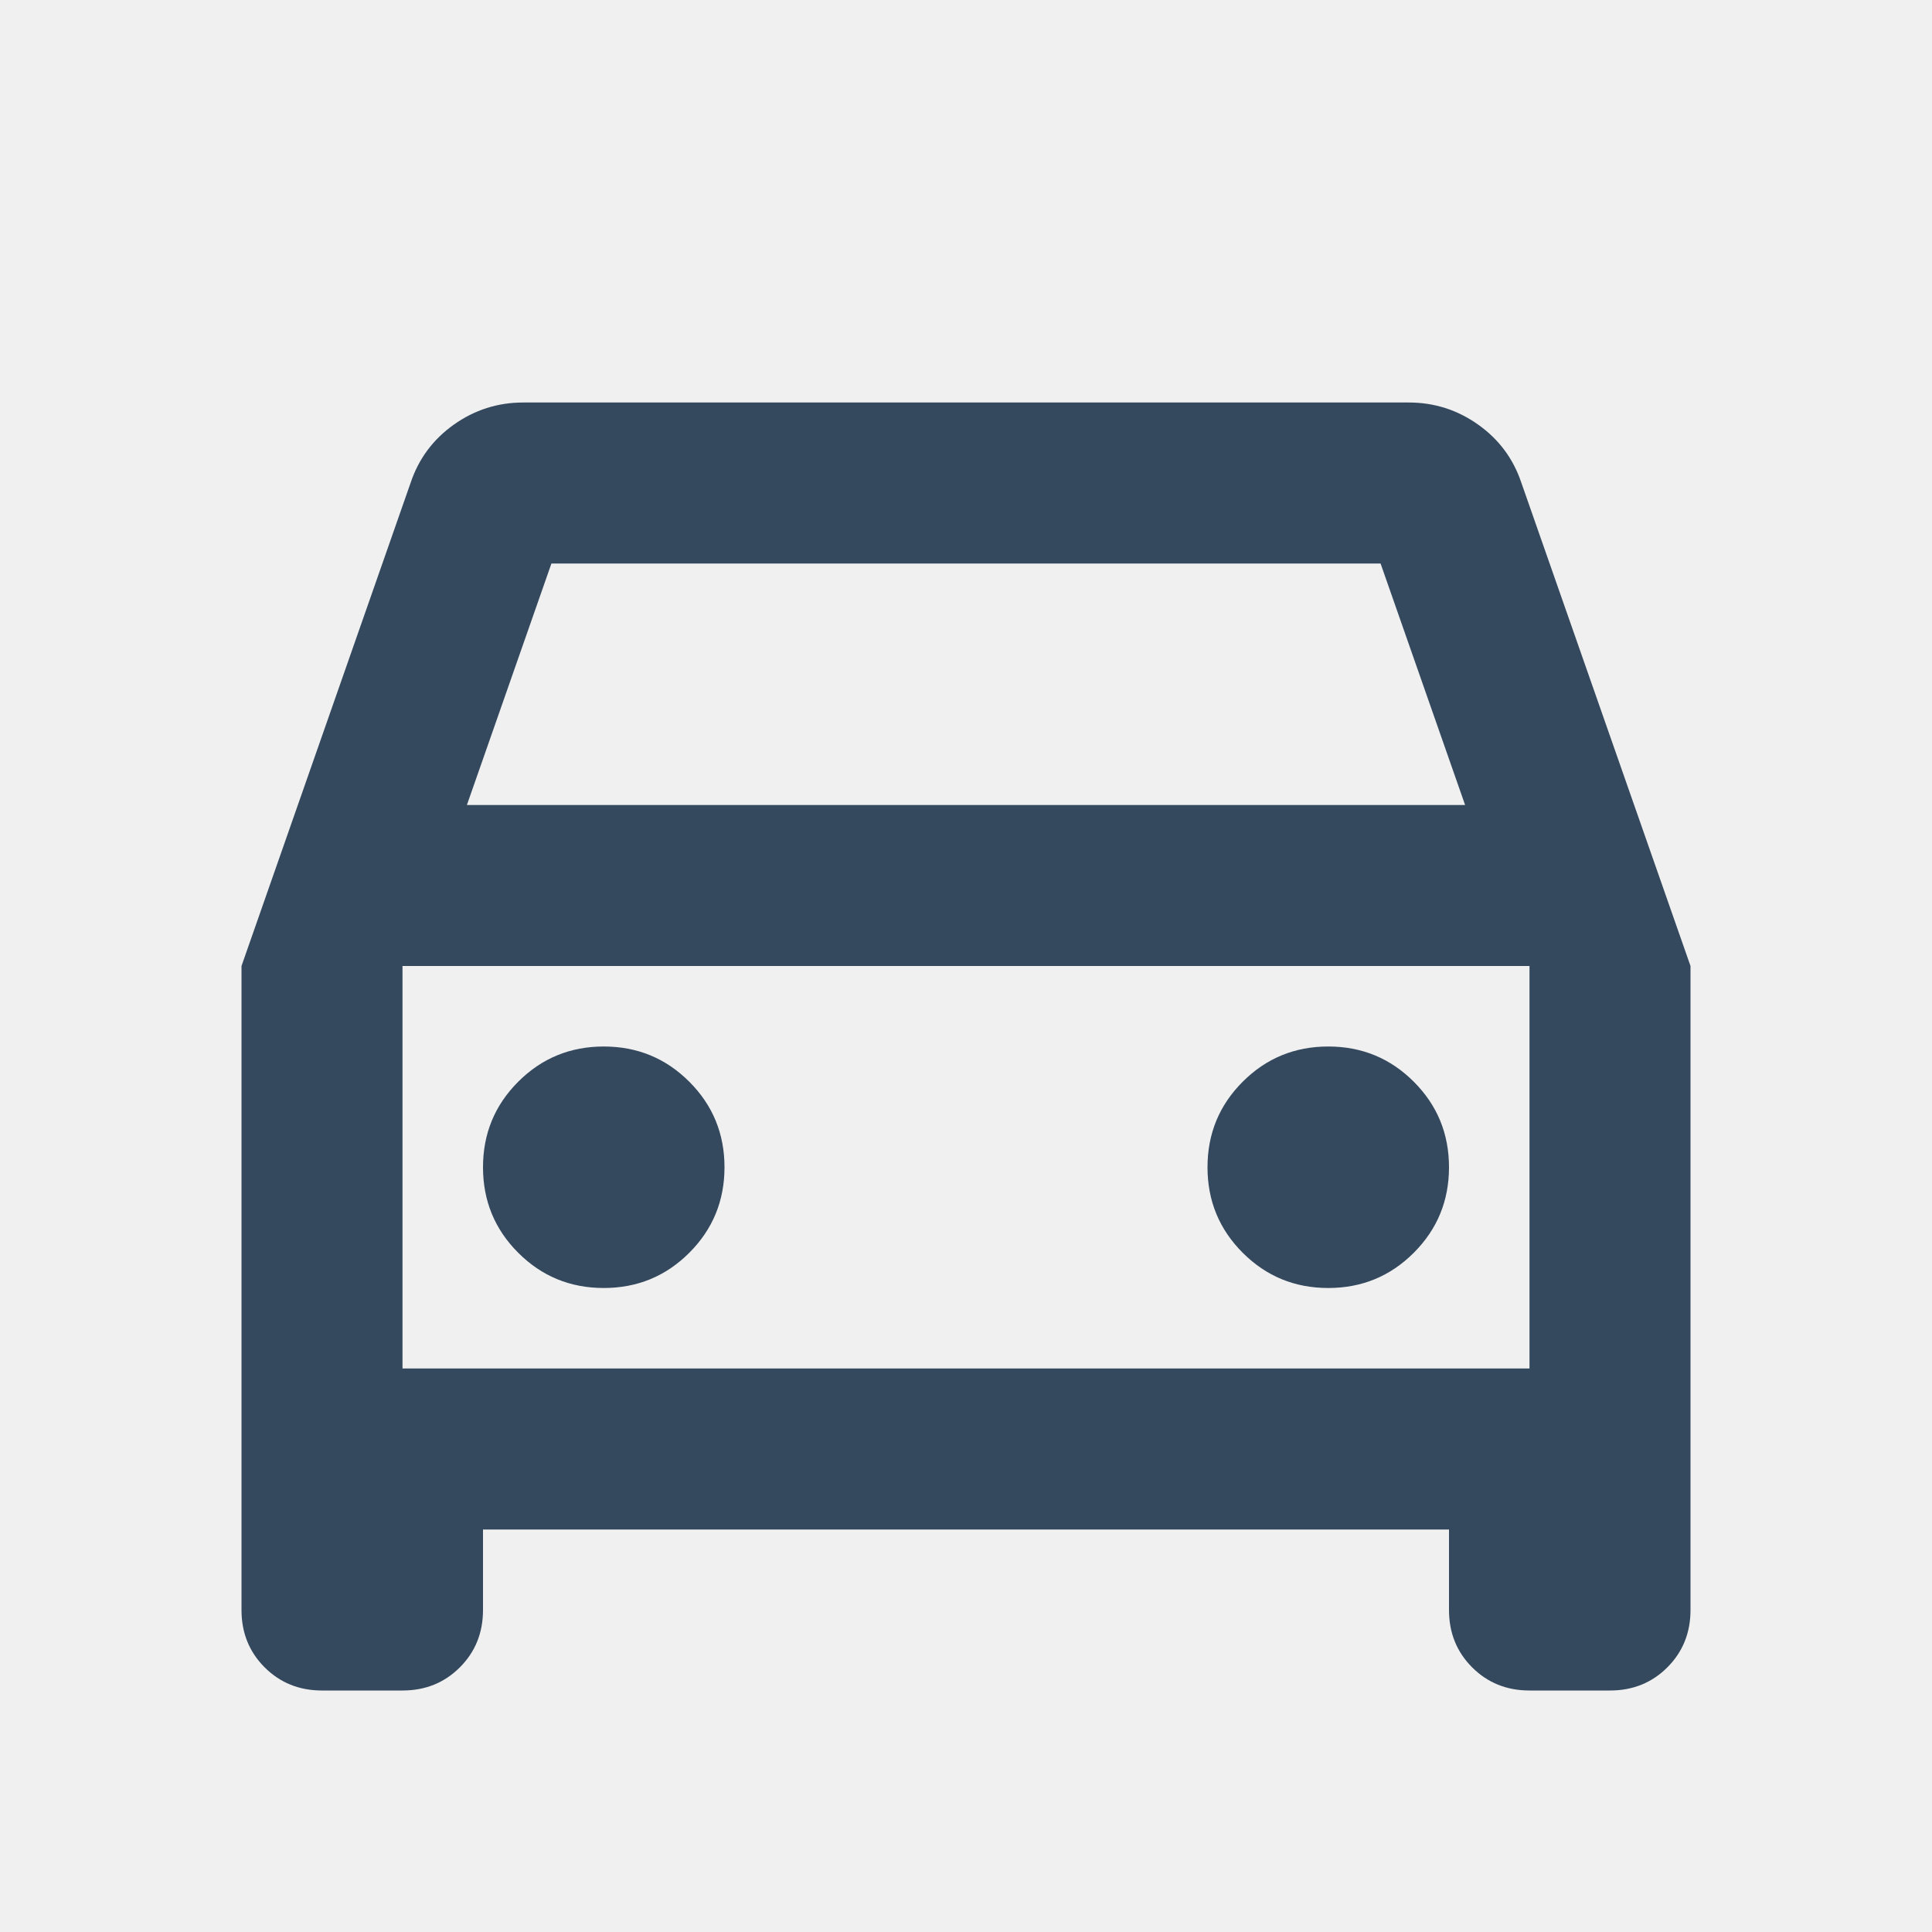
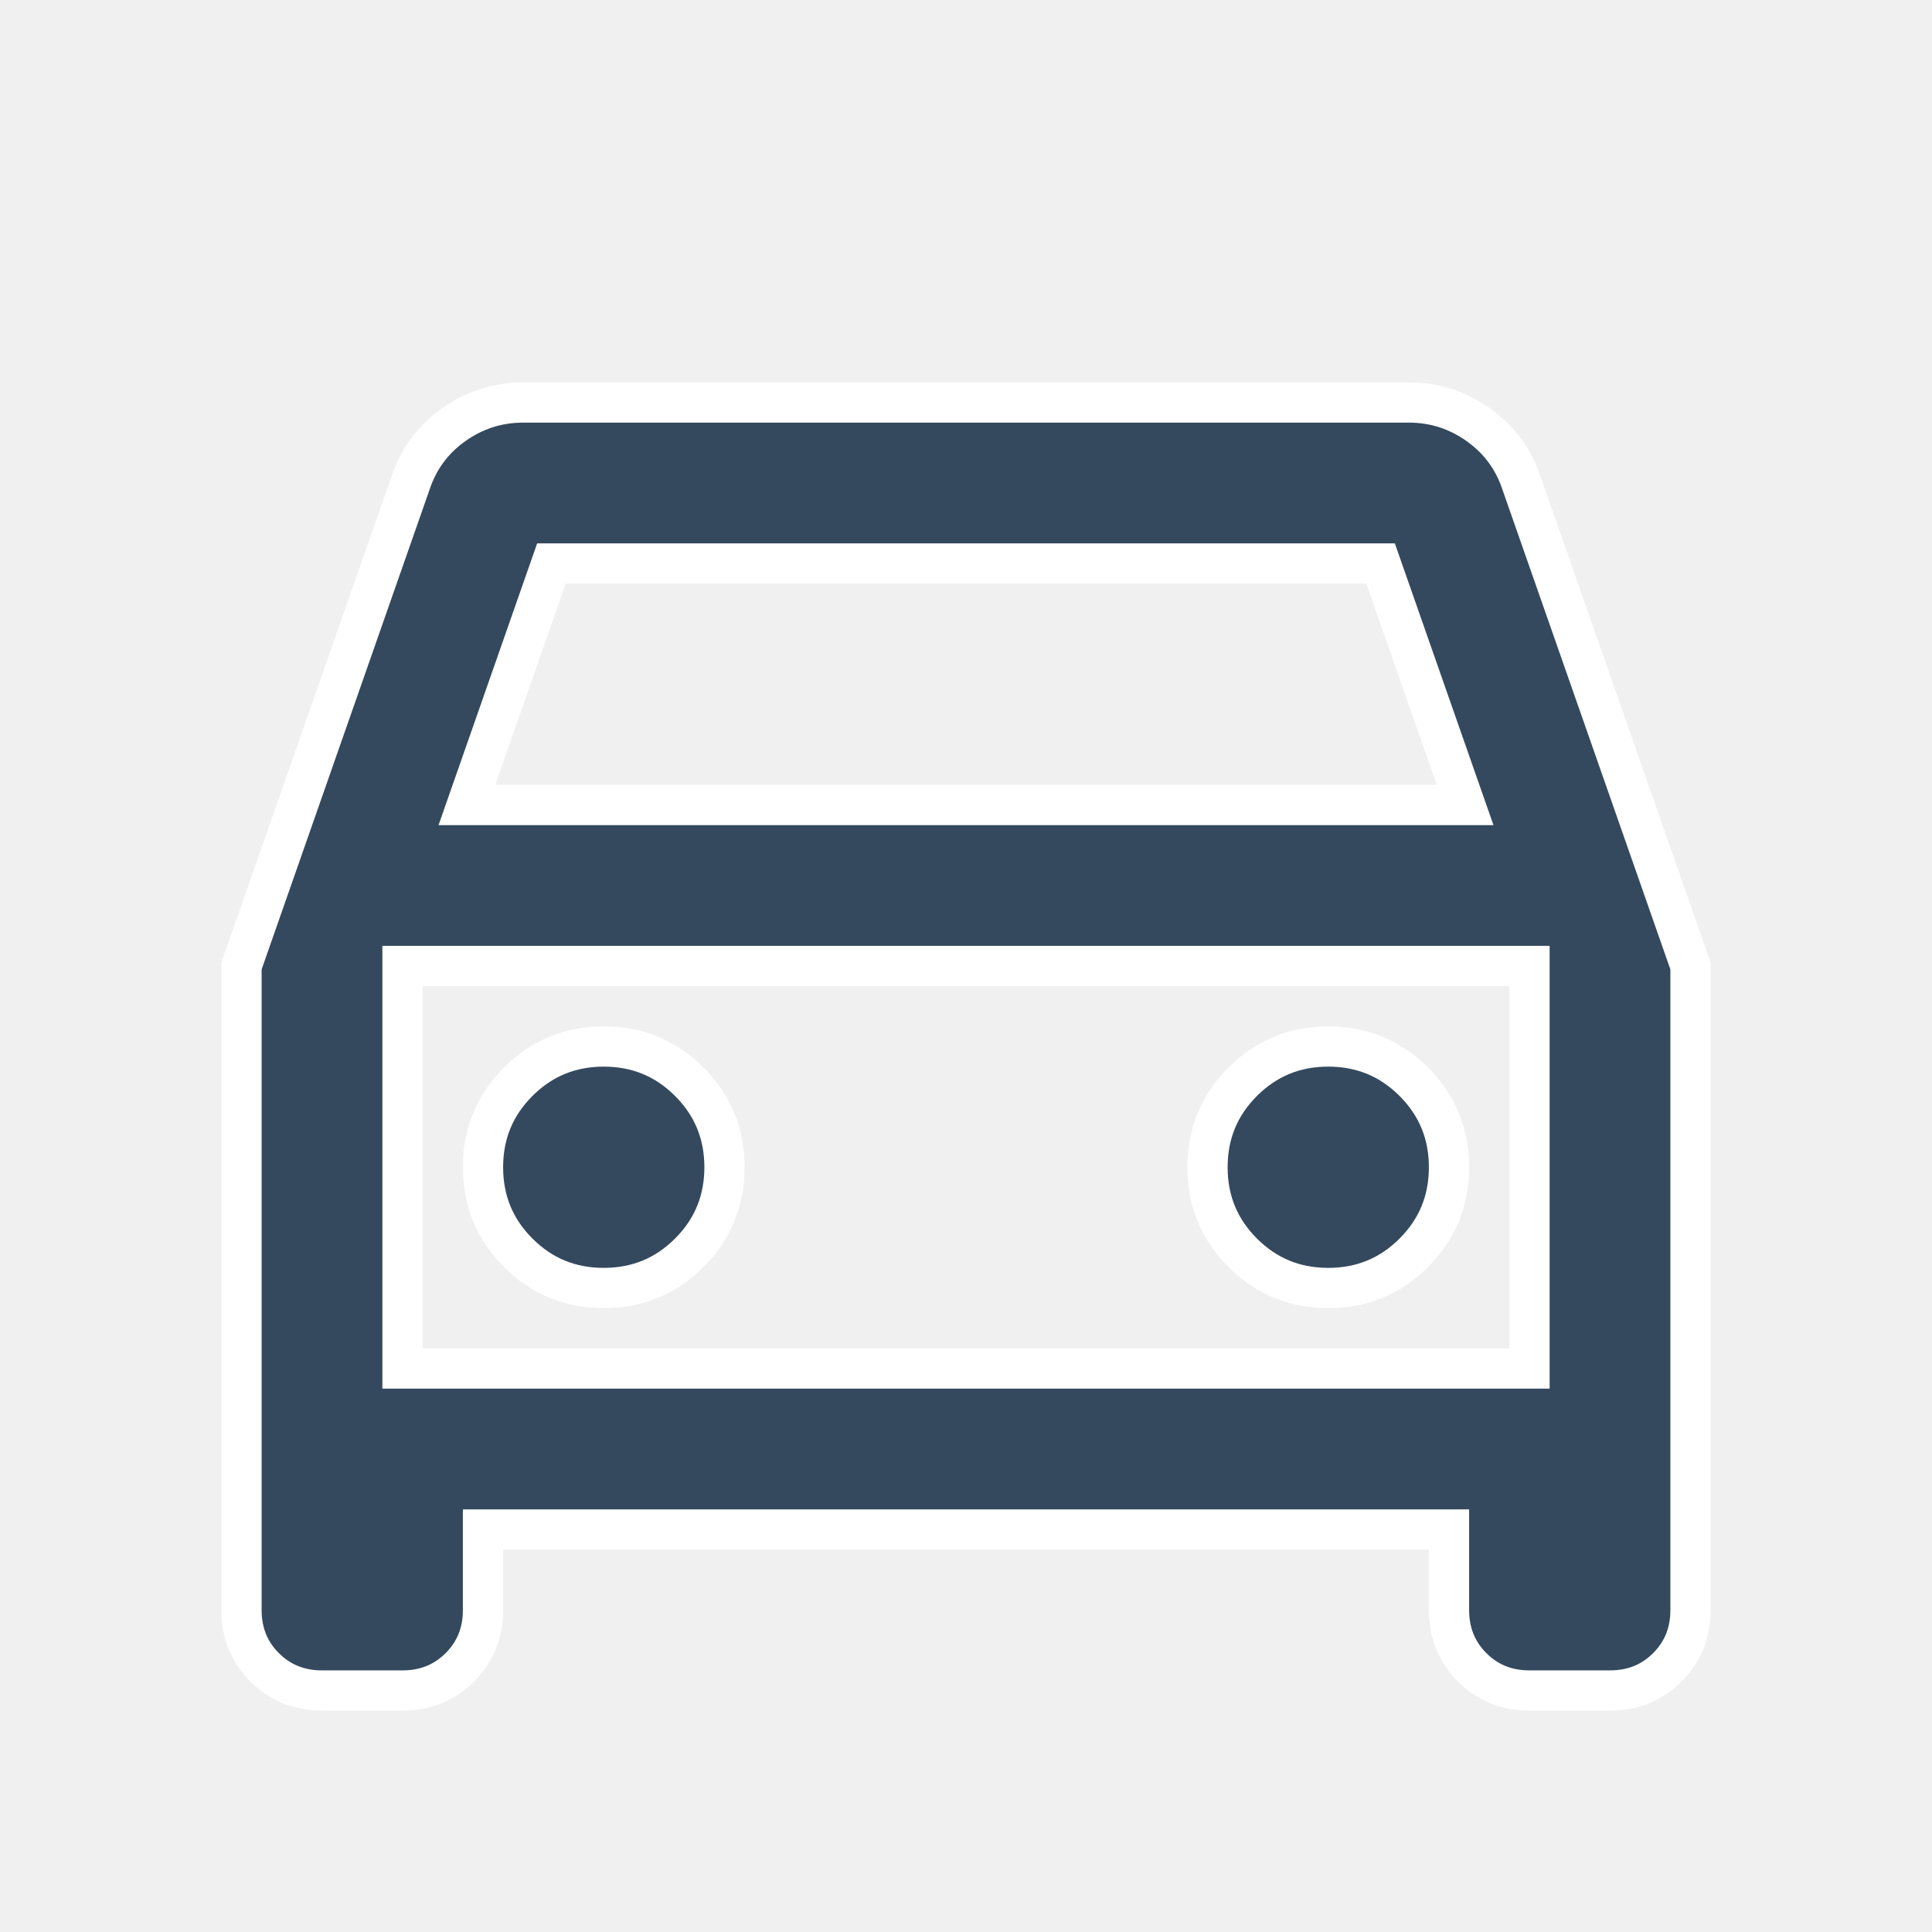
- <svg xmlns="http://www.w3.org/2000/svg" height="24px" viewBox="0 -960 960 960" width="24px" fill="#34495E">
+ <svg xmlns="http://www.w3.org/2000/svg" height="24px" viewBox="0 -960 960 960" width="24px" fill="#34495E" stroke="white" stroke-width="20">
  <path d="M240-200v40q0 17-11.5 28.5T200-120h-40q-17 0-28.5-11.5T120-160v-320l84-240q6-18 21.5-29t34.5-11h440q19 0 34.5 11t21.5 29l84 240v320q0 17-11.5 28.5T800-120h-40q-17 0-28.5-11.5T720-160v-40H240Zm-8-360h496l-42-120H274l-42 120Zm-32 80v200-200Zm100 160q25 0 42.5-17.5T360-380q0-25-17.5-42.5T300-440q-25 0-42.5 17.5T240-380q0 25 17.5 42.5T300-320Zm360 0q25 0 42.5-17.5T720-380q0-25-17.5-42.5T660-440q-25 0-42.5 17.5T600-380q0 25 17.5 42.5T660-320Zm-460 40h560v-200H200v200Z" />
</svg>
